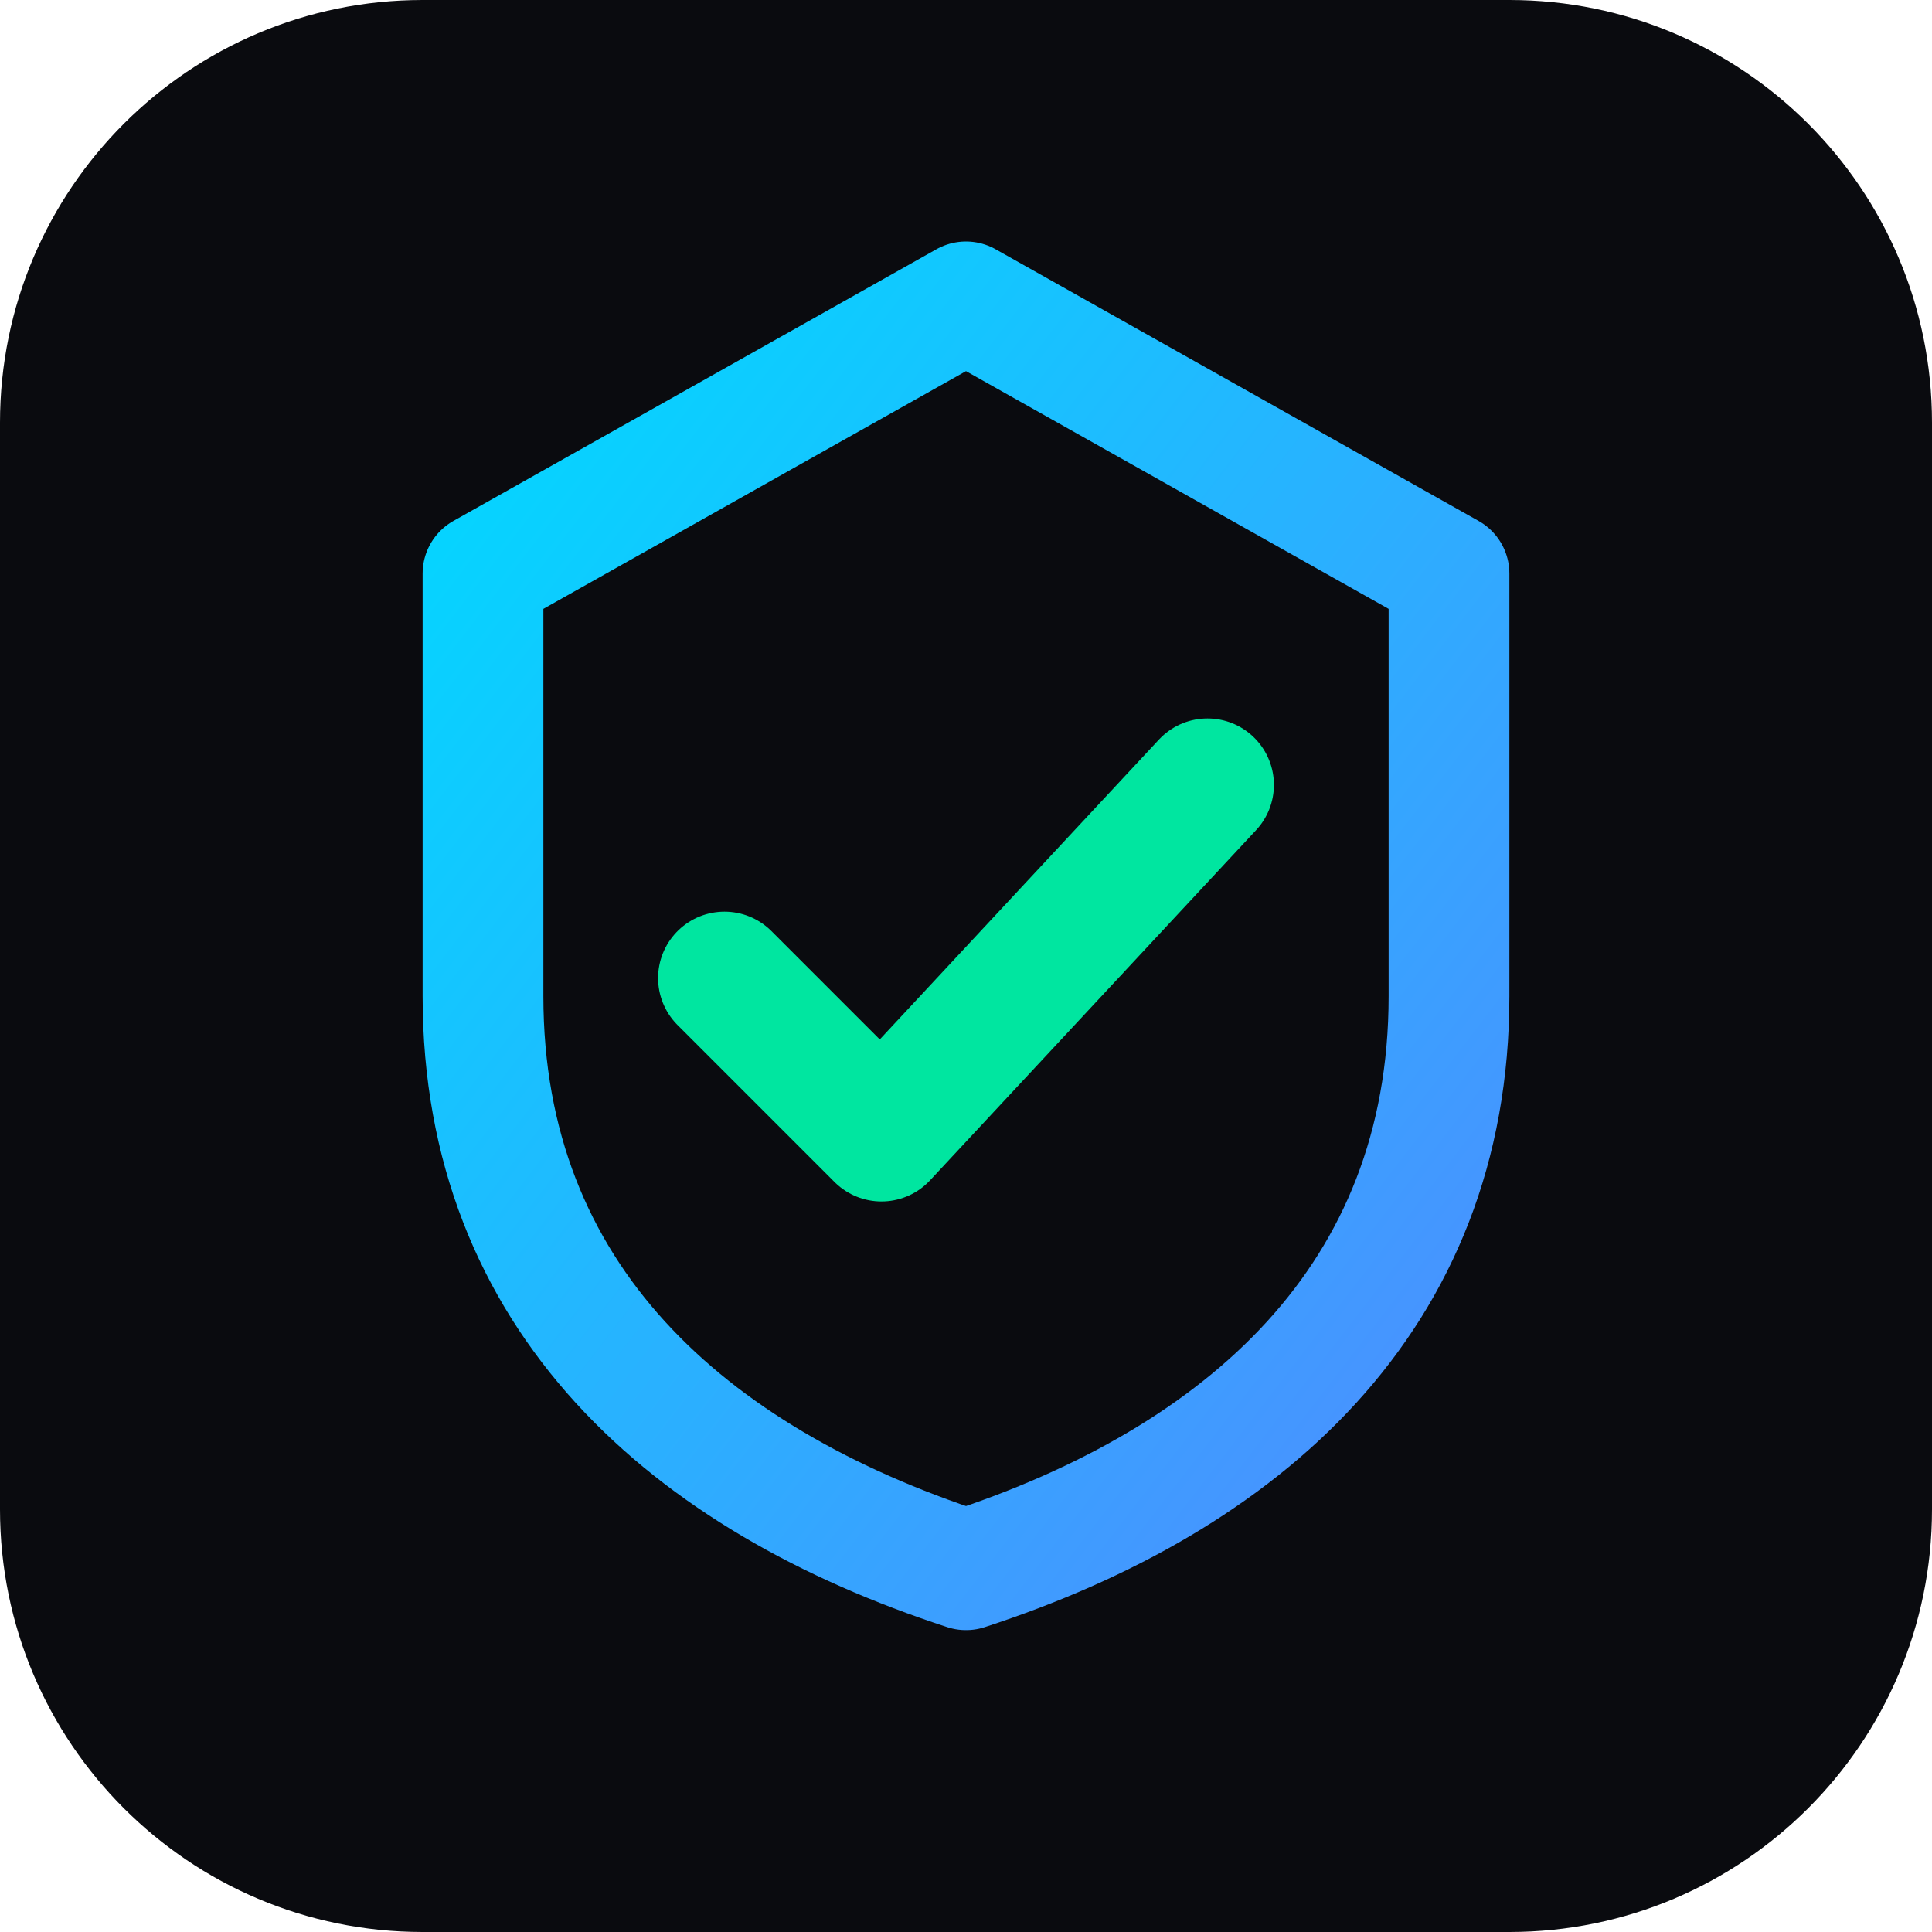
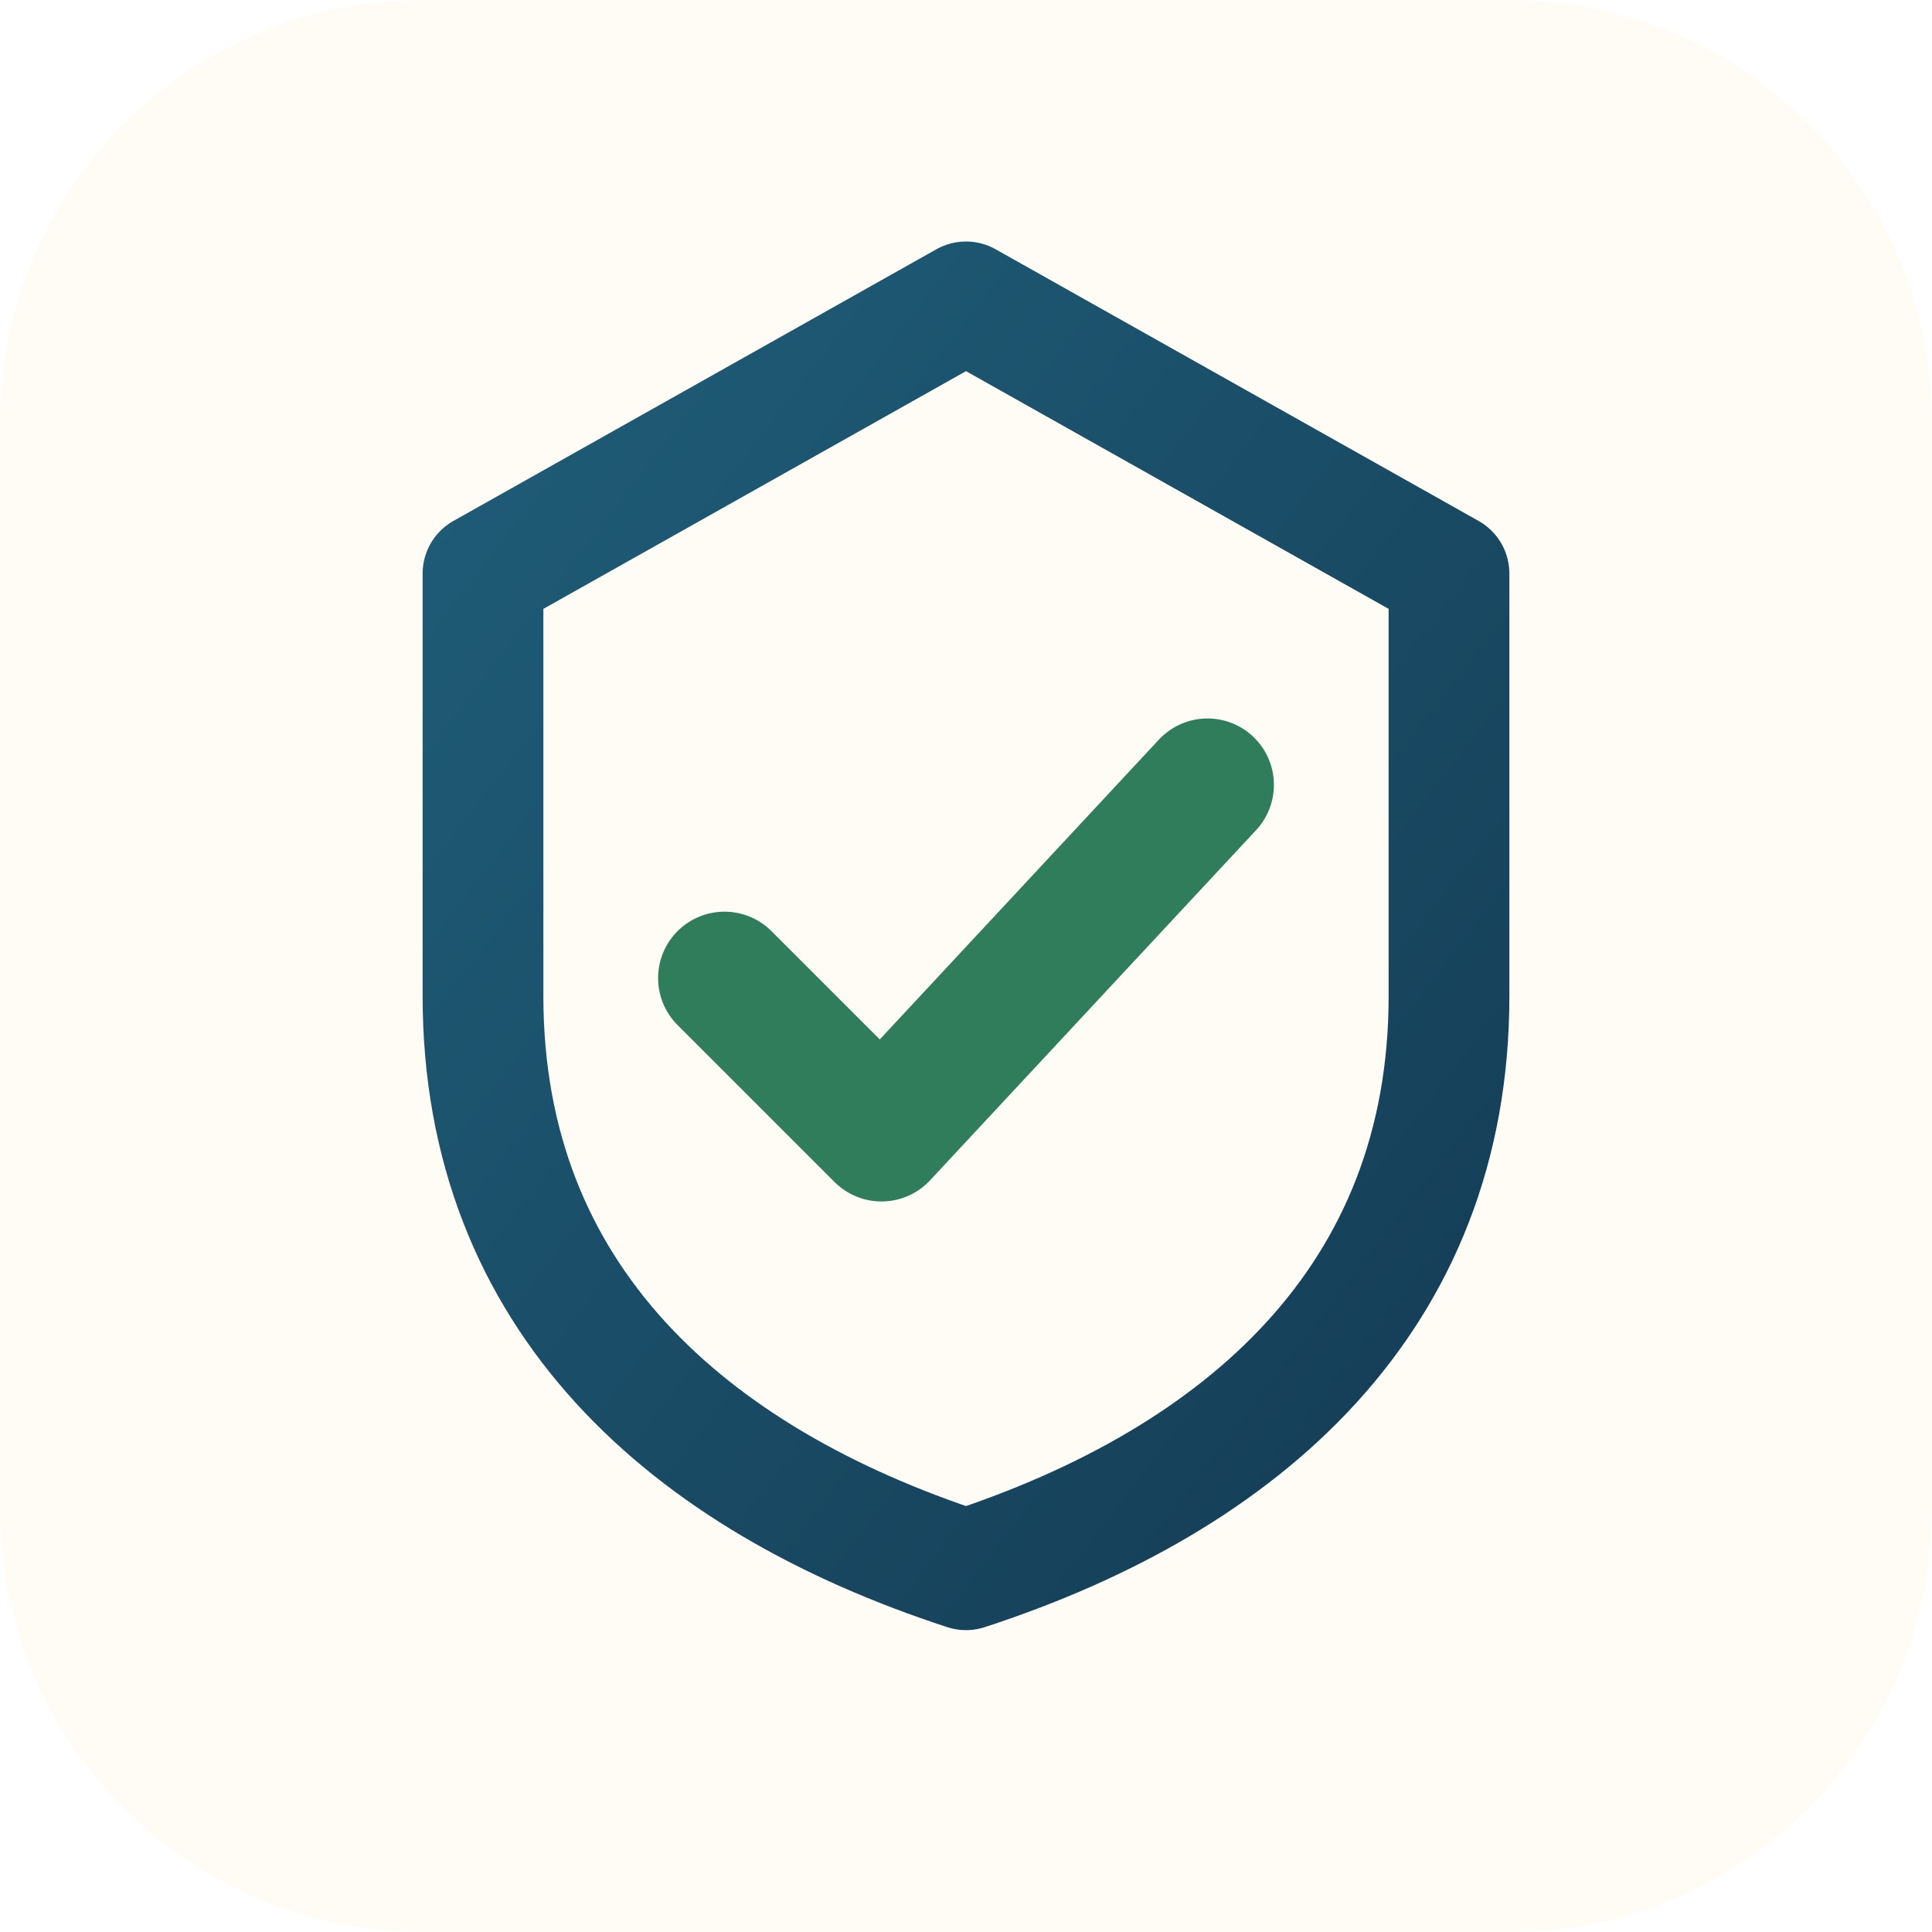
<svg xmlns="http://www.w3.org/2000/svg" viewBox="0 0 32 32">
  <defs>
    <linearGradient id="g" x1="0" y1="0" x2="1" y2="1">
-       <stop offset="0" stop-color="#00D9FF" />
-       <stop offset="1" stop-color="#4F8CFF" />
+       <stop offset="0" stop-color="#1F5D78" />
+       <stop offset="1" stop-color="#153C55" />
    </linearGradient>
  </defs>
-   <rect width="32" height="32" rx="7" fill="#0A0B0F" />
+   <rect width="32" height="32" rx="7" fill="#FFFCF6" />
  <path d="M16 5l8 4.5v7c0 5-3.4 8-8 9.5-4.6-1.5-8-4.5-8-9.5v-7L16 5z" fill="none" stroke="url(#g)" stroke-width="2" stroke-linejoin="round" />
-   <path d="M12 16.2l2.6 2.6L20 13" fill="none" stroke="#00E6A0" stroke-width="2.2" stroke-linecap="round" stroke-linejoin="round" />
+   <path d="M12 16.2l2.6 2.6L20 13" fill="none" stroke="#2F7D5B" stroke-width="2.2" stroke-linecap="round" stroke-linejoin="round" />
</svg>
